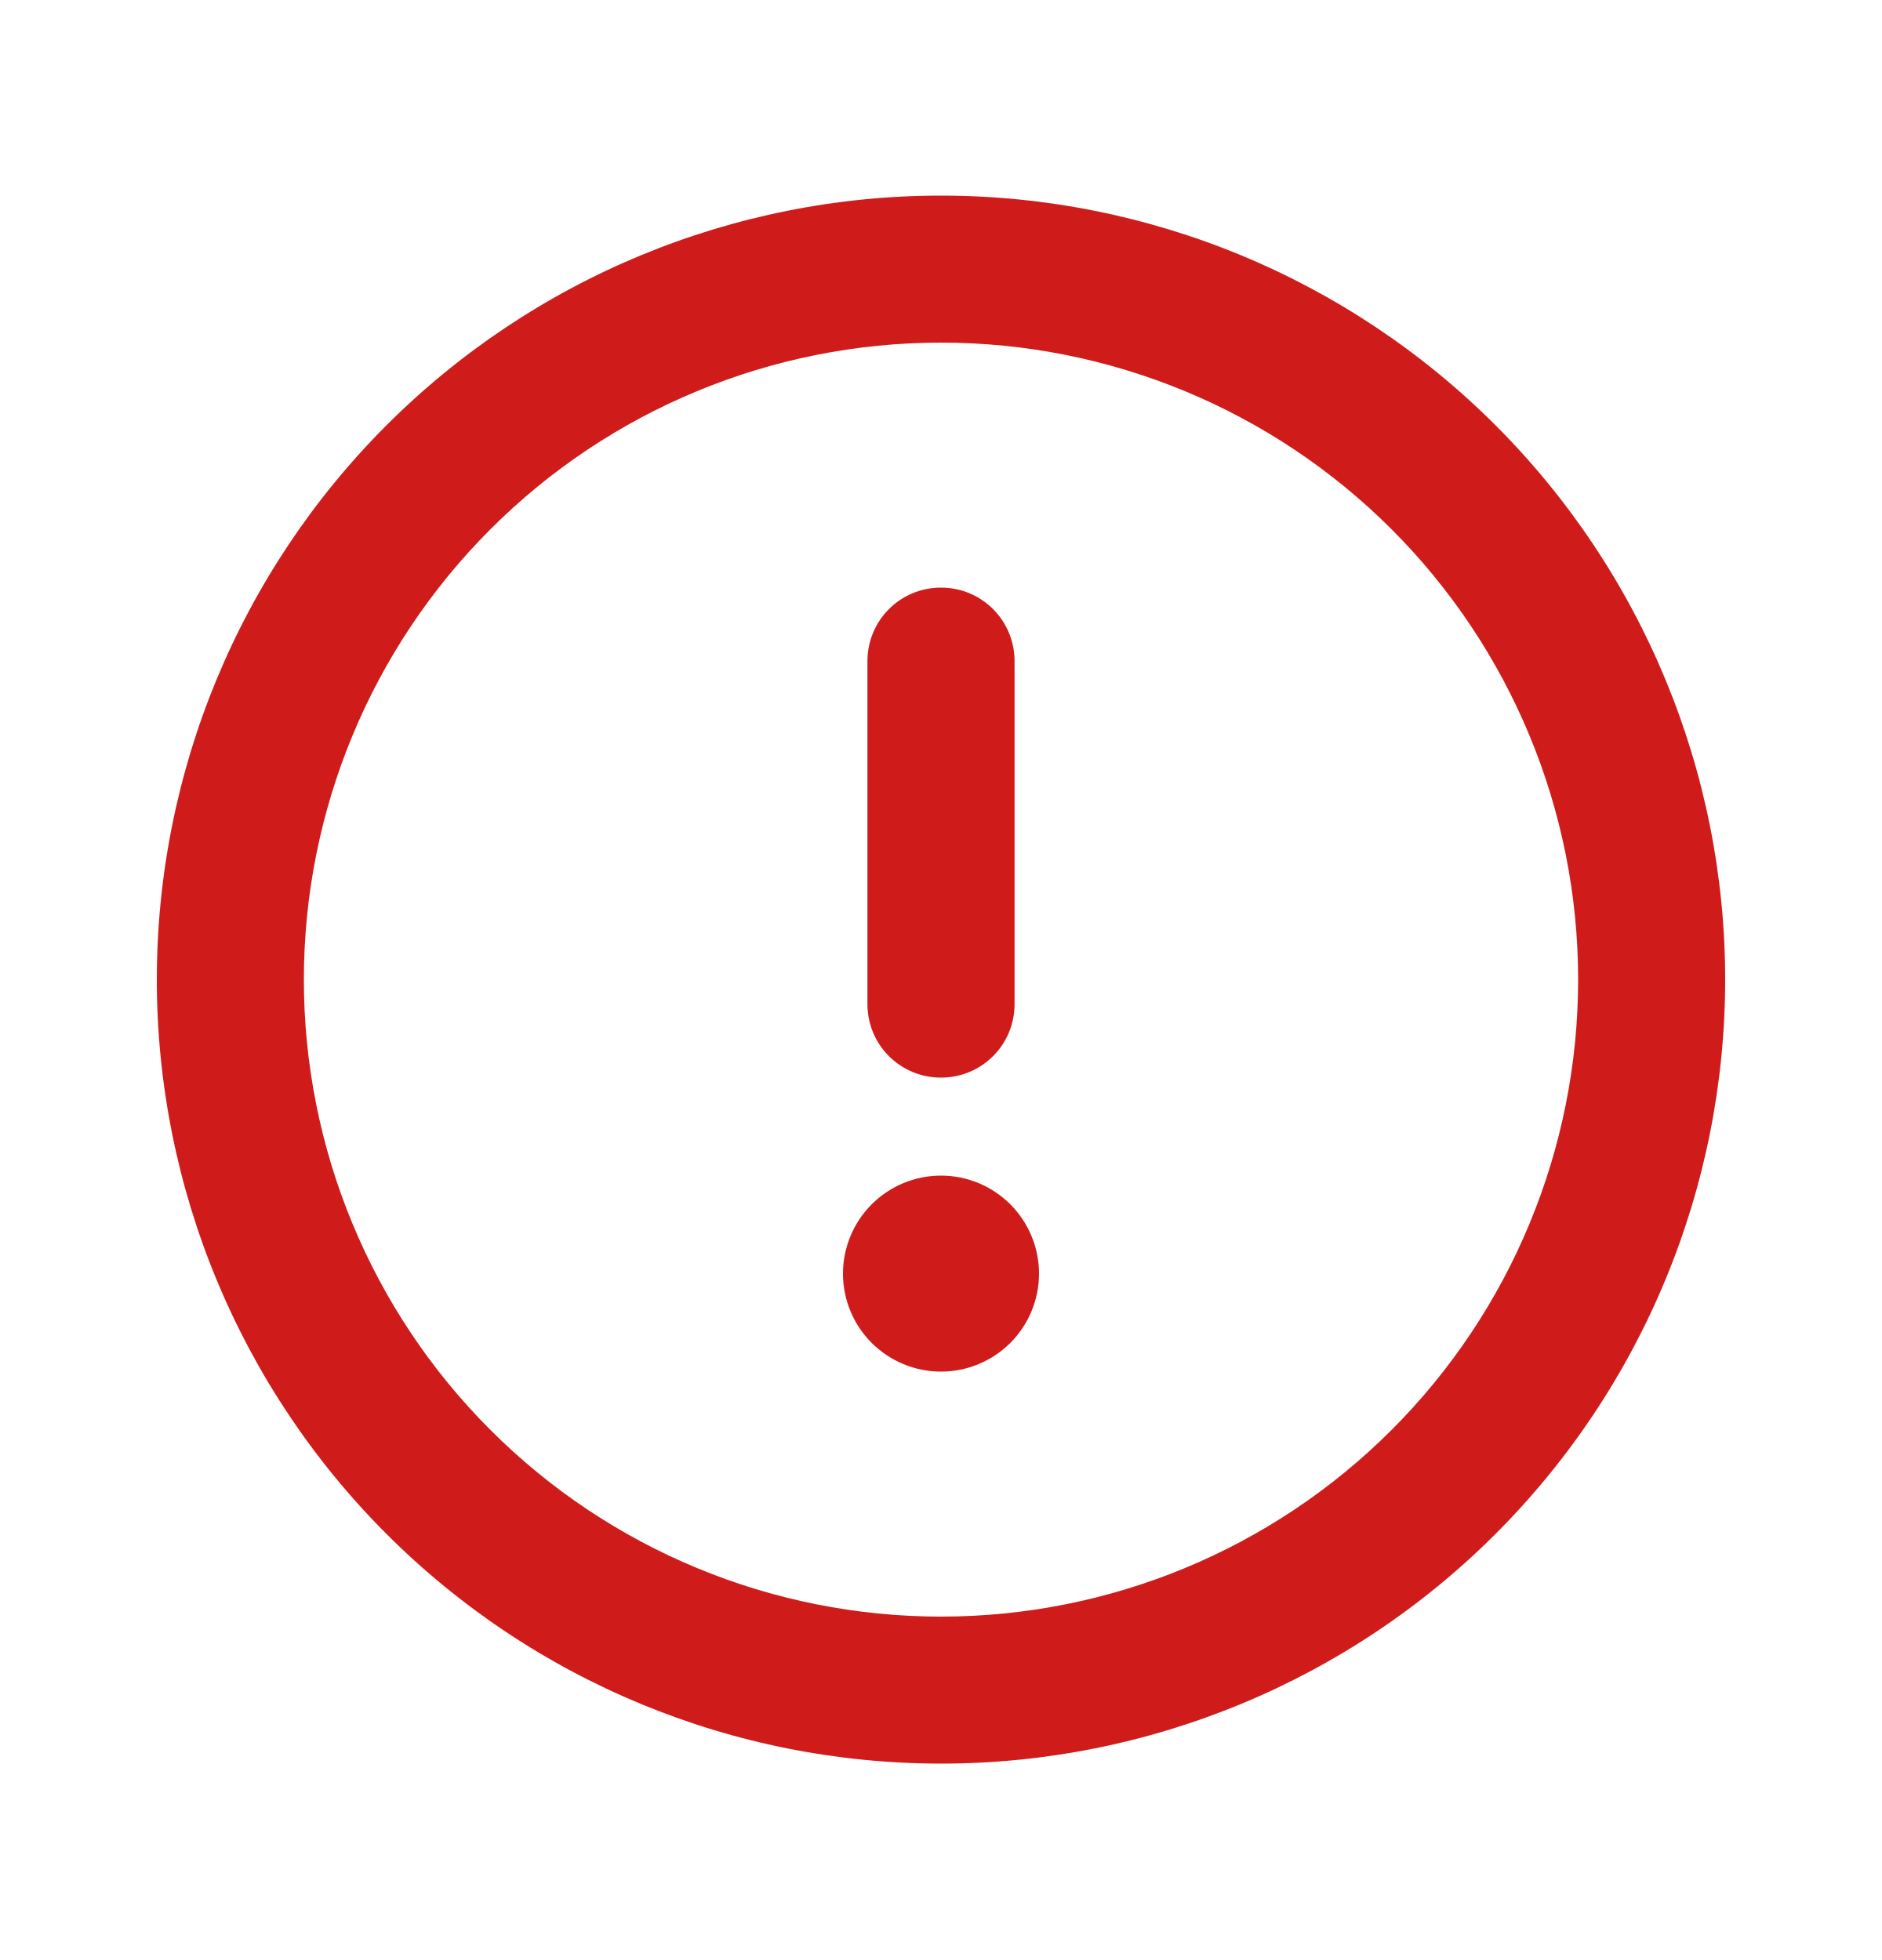
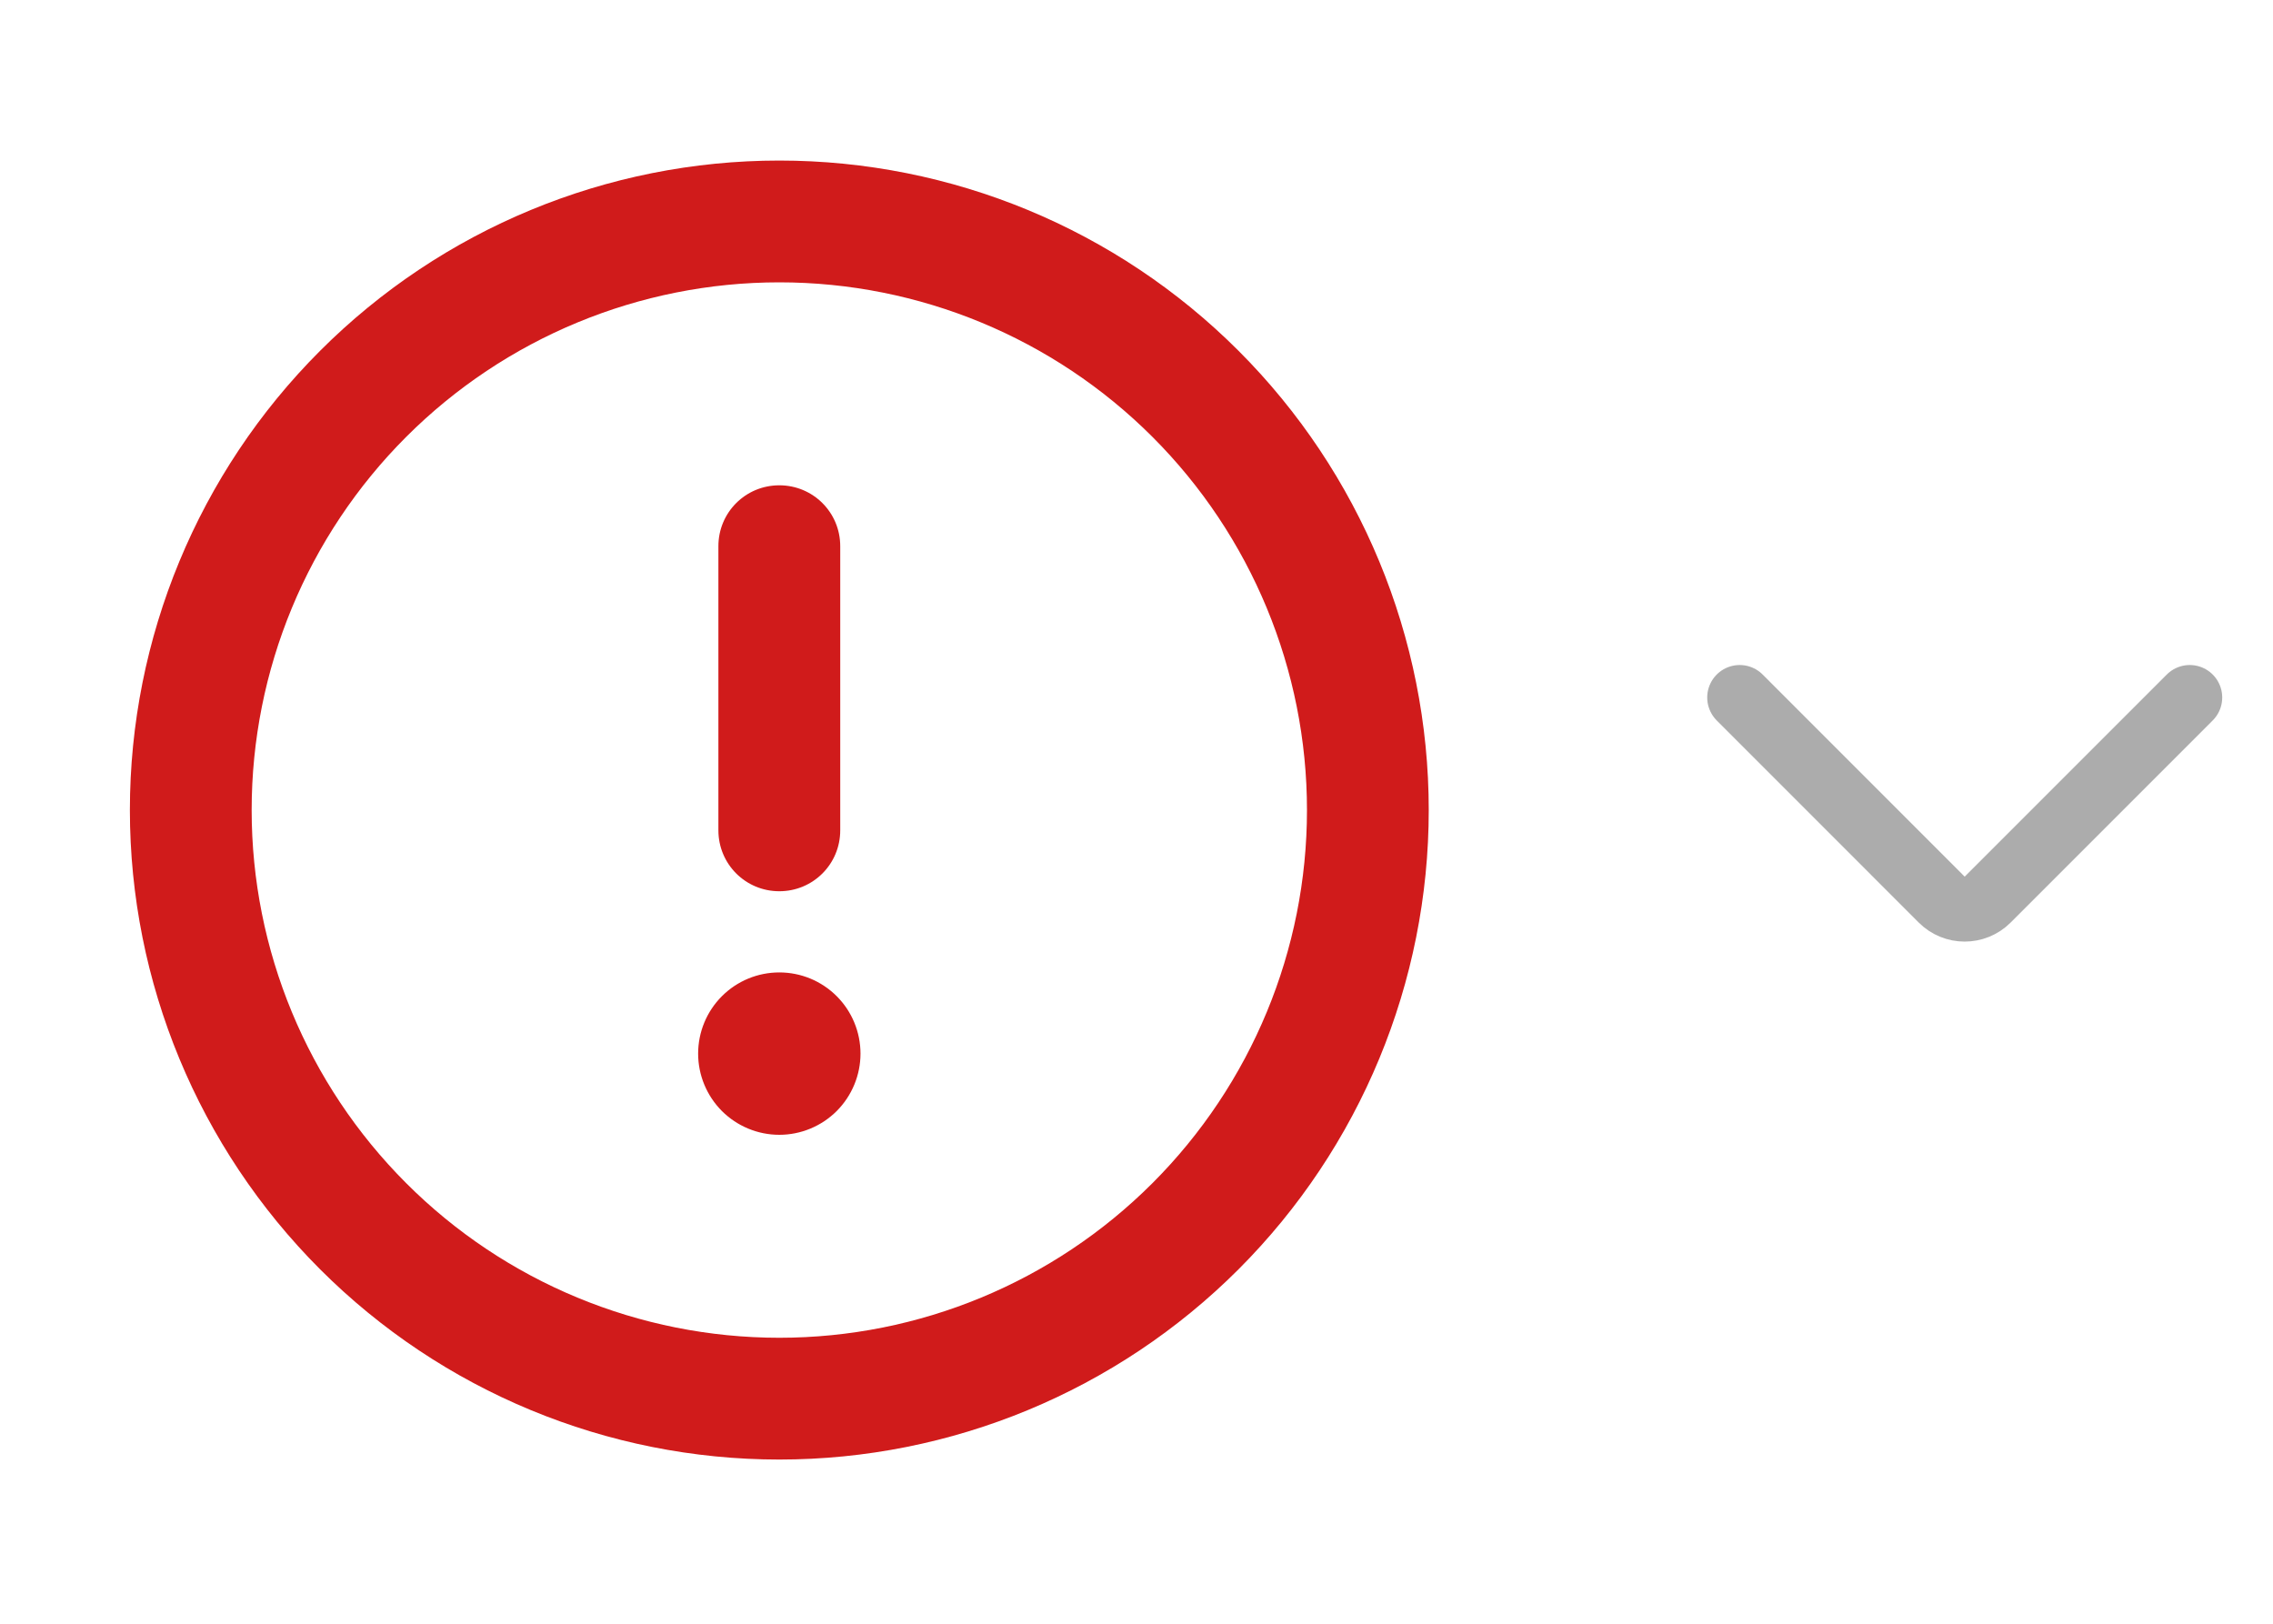
- <svg xmlns="http://www.w3.org/2000/svg" width="24" height="25" viewBox="0 0 24 25" fill="none">
-   <path d="M12 4.37C14.155 4.37 16.221 5.226 17.745 6.75C19.269 8.274 20.125 10.34 20.125 12.495C20.125 14.65 19.269 16.717 17.745 18.24C16.221 19.764 14.155 20.62 12 20.62C9.845 20.62 7.778 19.764 6.255 18.24C4.731 16.717 3.875 14.65 3.875 12.495C3.875 10.34 4.731 8.274 6.255 6.75C7.778 5.226 9.845 4.37 12 4.37ZM12 22.495C14.652 22.495 17.196 21.442 19.071 19.566C20.946 17.691 22 15.147 22 12.495C22 9.843 20.946 7.299 19.071 5.424C17.196 3.549 14.652 2.495 12 2.495C9.348 2.495 6.804 3.549 4.929 5.424C3.054 7.299 2 9.843 2 12.495C2 15.147 3.054 17.691 4.929 19.566C6.804 21.442 9.348 22.495 12 22.495ZM12 7.495C11.48 7.495 11.062 7.913 11.062 8.433V12.808C11.062 13.327 11.48 13.745 12 13.745C12.52 13.745 12.938 13.327 12.938 12.808V8.433C12.938 7.913 12.52 7.495 12 7.495ZM13.25 16.245C13.25 15.914 13.118 15.596 12.884 15.361C12.649 15.127 12.332 14.995 12 14.995C11.668 14.995 11.351 15.127 11.116 15.361C10.882 15.596 10.75 15.914 10.75 16.245C10.75 16.577 10.882 16.895 11.116 17.129C11.351 17.363 11.668 17.495 12 17.495C12.332 17.495 12.649 17.363 12.884 17.129C13.118 16.895 13.25 16.577 13.25 16.245Z" fill="#D01B1B" />
+ <svg xmlns="http://www.w3.org/2000/svg" width="35" height="25" viewBox="0 0 35 25" fill="none">
+   <path d="M26.788 10.739L29.899 13.851C30.094 14.046 30.411 14.046 30.606 13.851L33.718 10.739" stroke="#ACACAC" stroke-linecap="round" />
+   <path d="M12 4.347C14.155 4.347 16.221 5.203 17.745 6.726C19.269 8.25 20.125 10.317 20.125 12.472C20.125 14.627 19.269 16.693 17.745 18.217C16.221 19.741 14.155 20.597 12 20.597C9.845 20.597 7.778 19.741 6.255 18.217C4.731 16.693 3.875 14.627 3.875 12.472C3.875 10.317 4.731 8.25 6.255 6.726C7.778 5.203 9.845 4.347 12 4.347ZM12 22.472C14.652 22.472 17.196 21.418 19.071 19.543C20.946 17.667 22 15.124 22 12.472C22 9.82 20.946 7.276 19.071 5.401C17.196 3.525 14.652 2.472 12 2.472C9.348 2.472 6.804 3.525 4.929 5.401C3.054 7.276 2 9.82 2 12.472C2 15.124 3.054 17.667 4.929 19.543C6.804 21.418 9.348 22.472 12 22.472ZM12 7.472C11.48 7.472 11.062 7.89 11.062 8.409V12.784C11.062 13.304 11.48 13.722 12 13.722C12.52 13.722 12.938 13.304 12.938 12.784V8.409C12.938 7.89 12.52 7.472 12 7.472ZM13.25 16.222C13.25 15.89 13.118 15.572 12.884 15.338C12.649 15.103 12.332 14.972 12 14.972C11.668 14.972 11.351 15.103 11.116 15.338C10.882 15.572 10.75 15.89 10.75 16.222C10.75 16.553 10.882 16.871 11.116 17.106C11.351 17.34 11.668 17.472 12 17.472C12.332 17.472 12.649 17.34 12.884 17.106C13.118 16.871 13.25 16.553 13.25 16.222Z" fill="#D01B1B" />
</svg>
